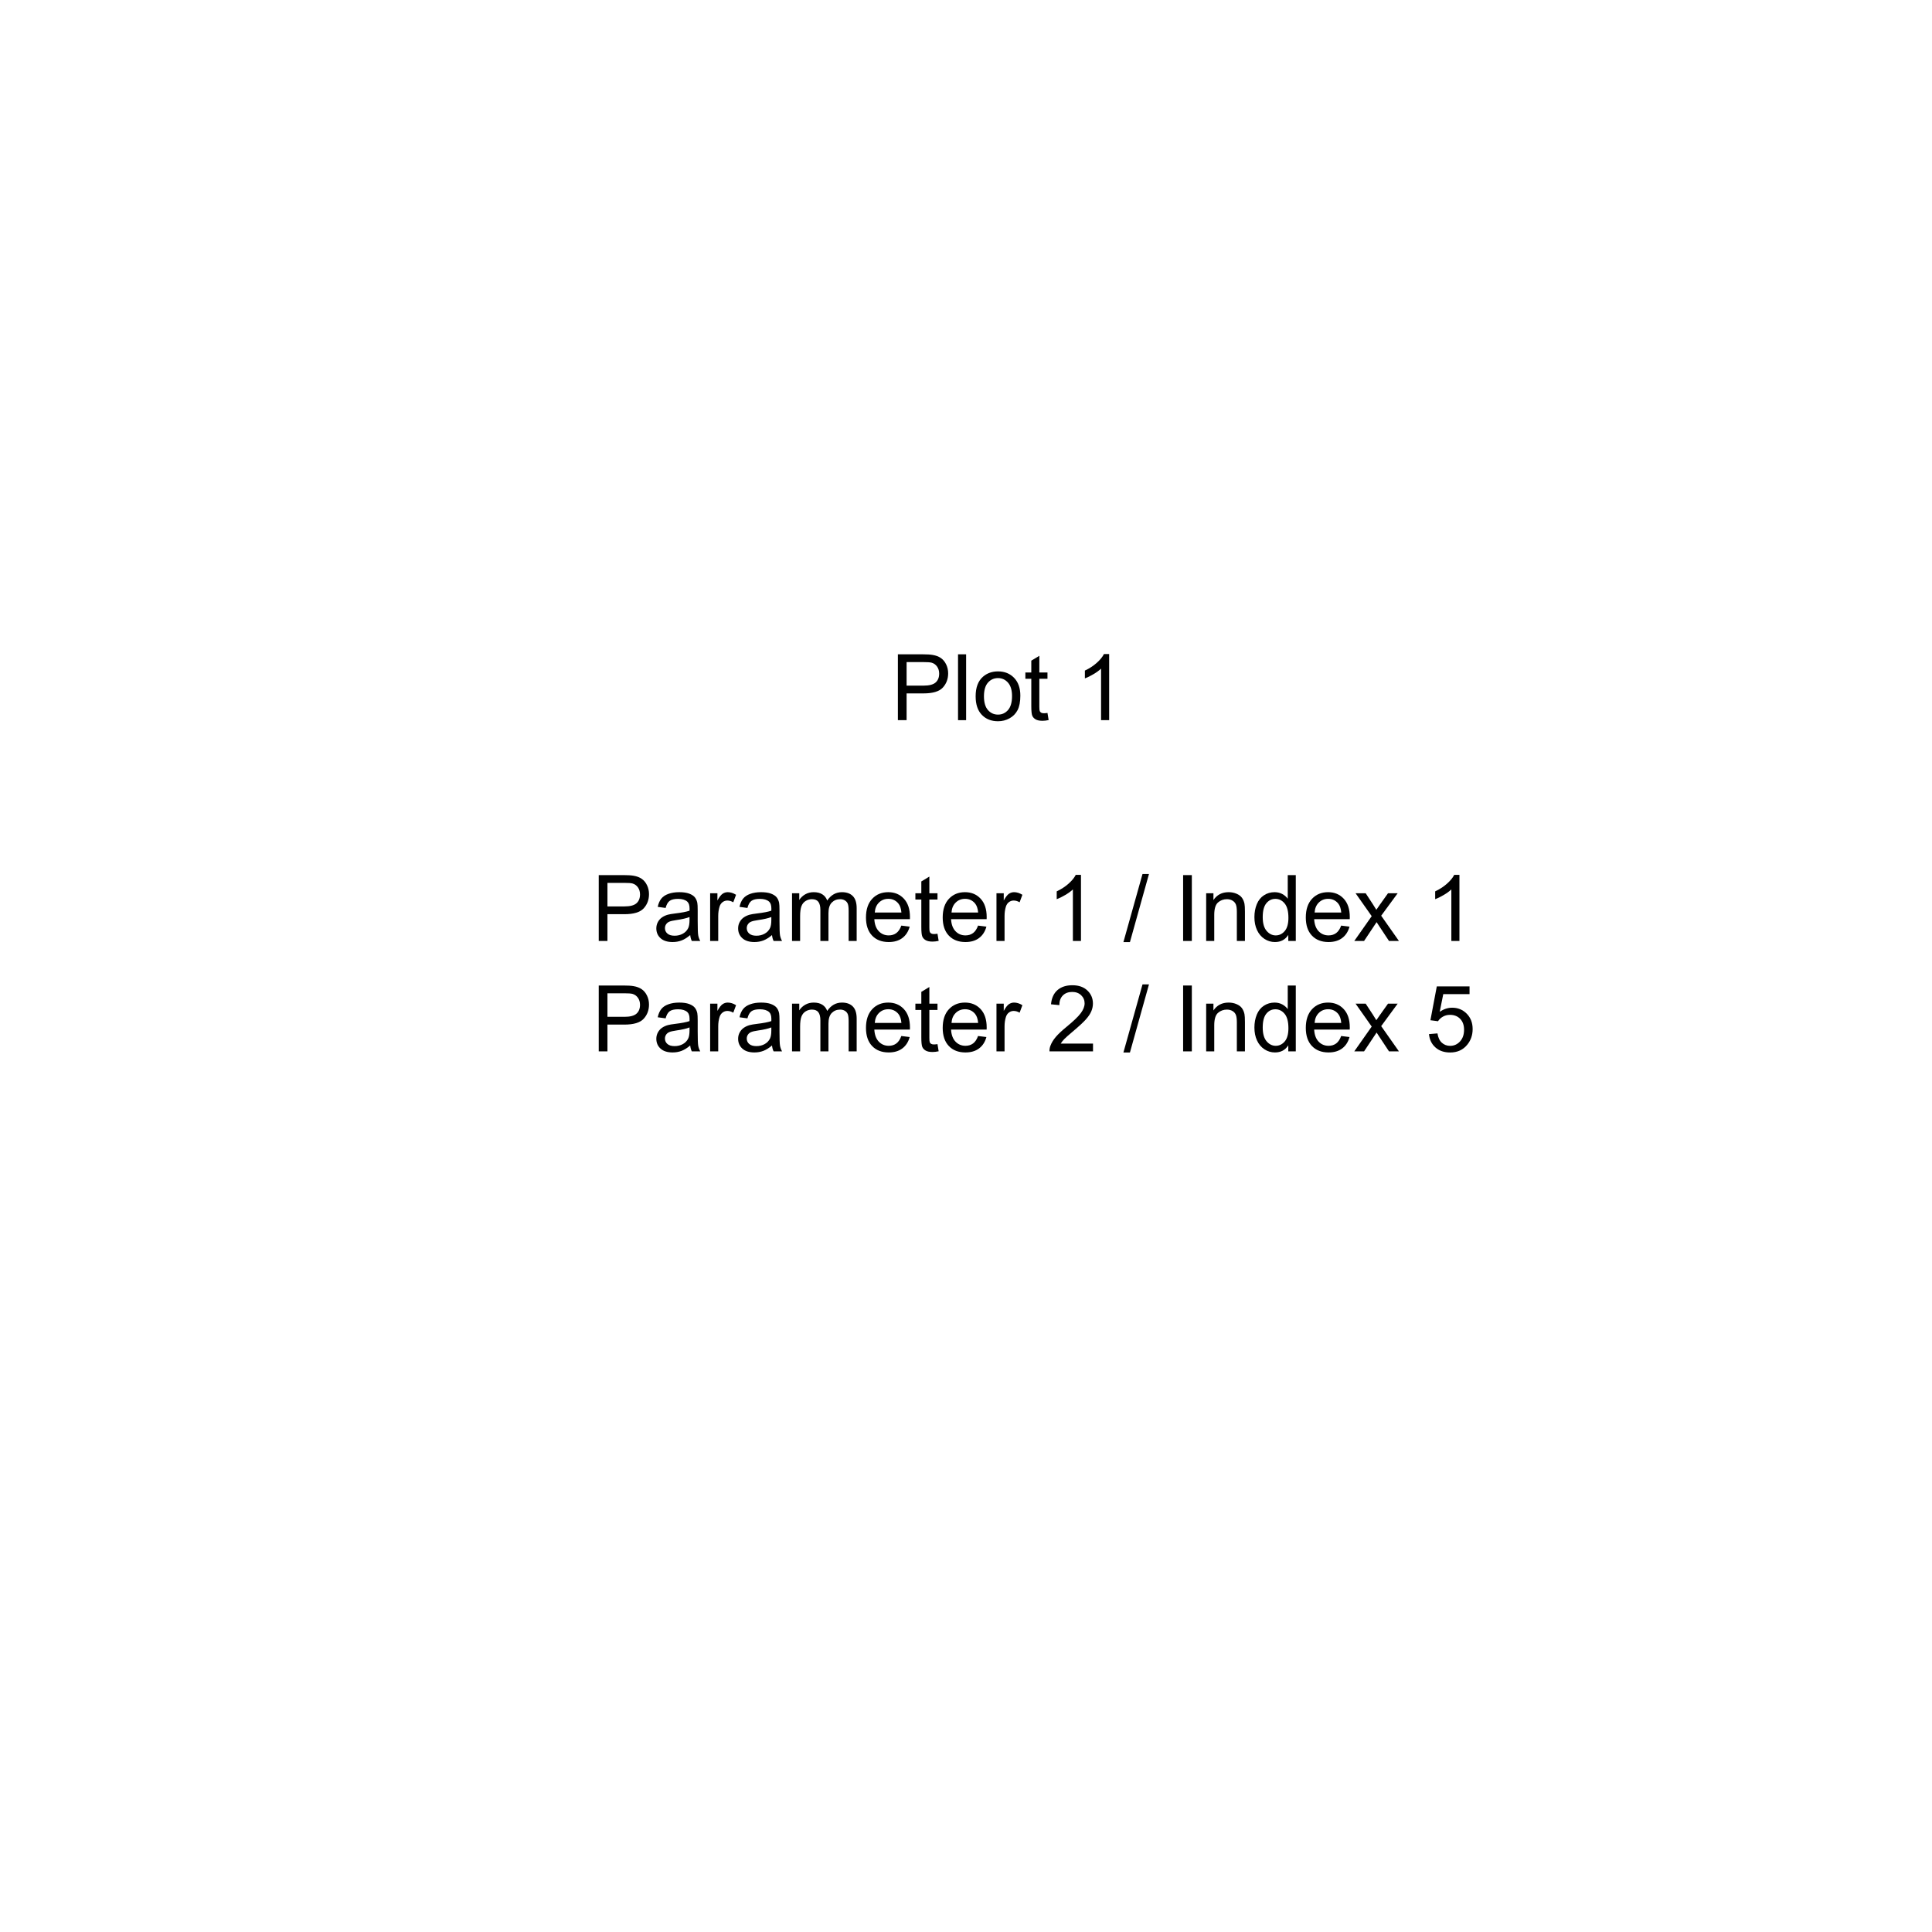
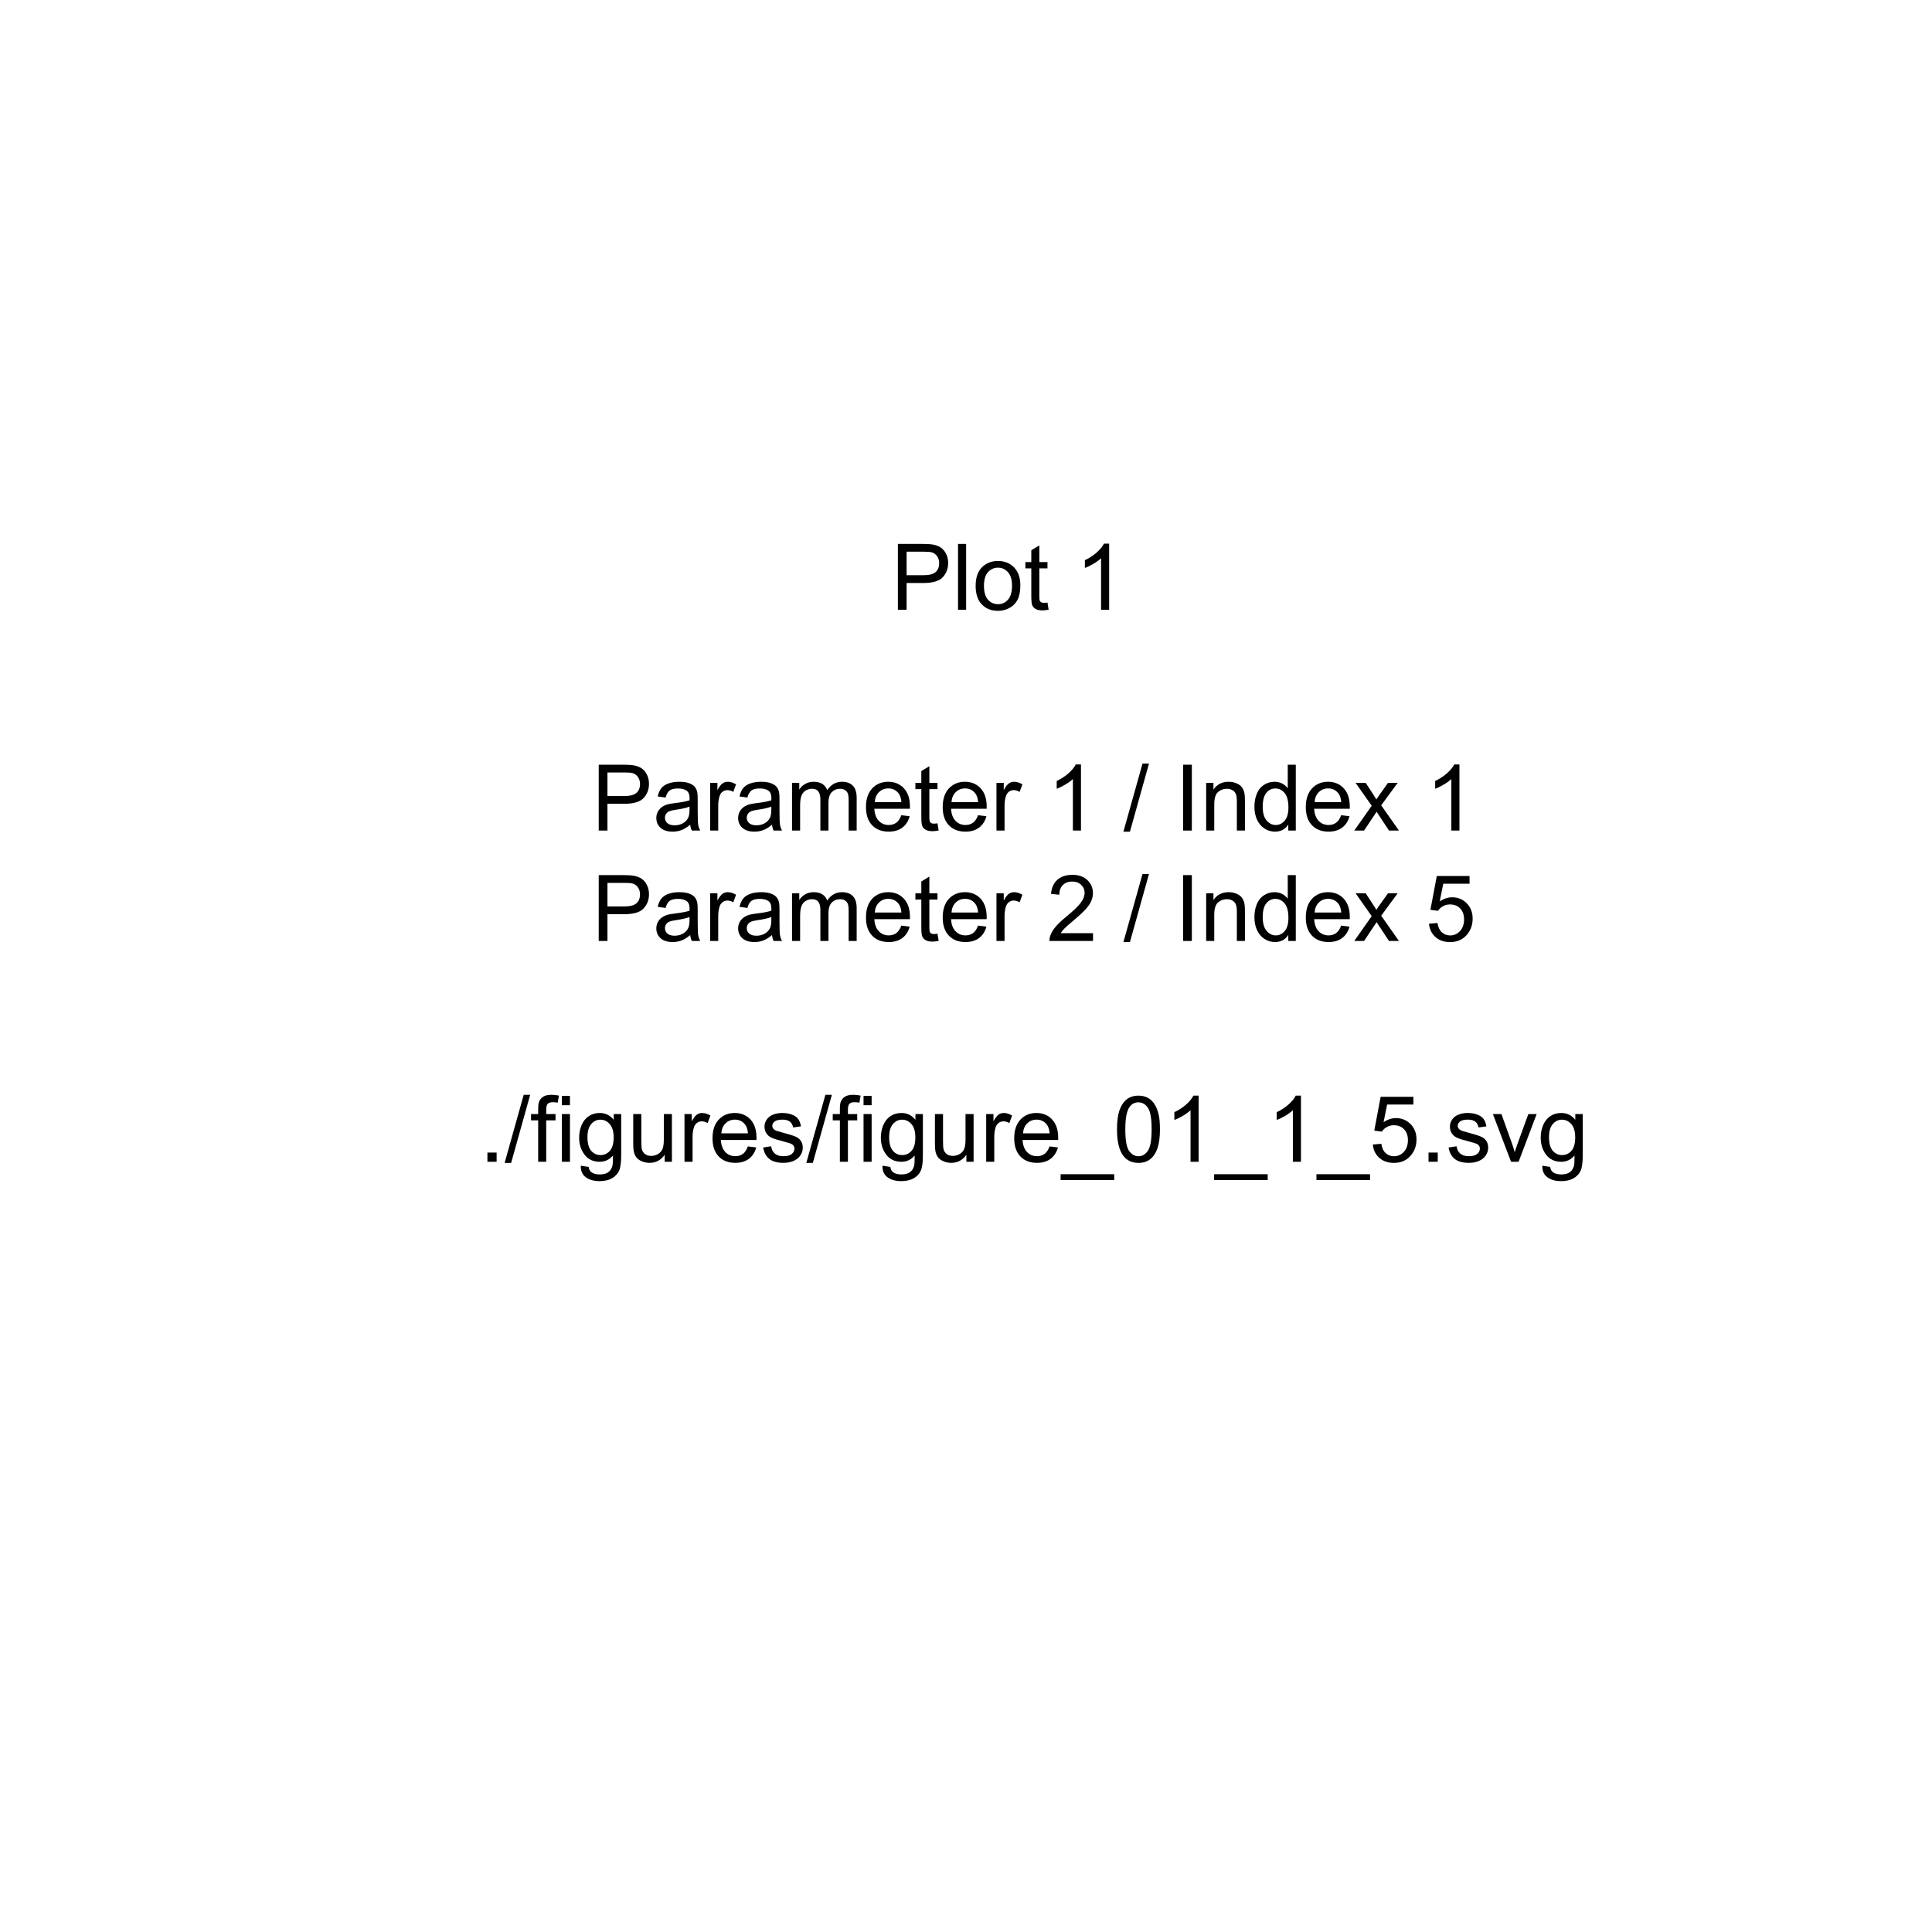
<svg xmlns="http://www.w3.org/2000/svg" xmlns:xlink="http://www.w3.org/1999/xlink" width="504pt" height="504pt" viewBox="0 0 504 504" version="1.1">
  <defs>
    <g>
      <symbol overflow="visible" id="glyph0-0">
        <path style="stroke:none;" d="M 3 0 L 3 -15 L 15 -15 L 15 0 Z M 3.375 -0.375 L 14.625 -0.375 L 14.625 -14.625 L 3.375 -14.625 Z M 3.375 -0.375 " />
      </symbol>
      <symbol overflow="visible" id="glyph0-1">
        <path style="stroke:none;" d="M 1.852 0 L 1.852 -17.18 L 8.332 -17.18 C 9.473 -17.18 10.344 -17.125 10.945 -17.016 C 11.789 -16.875 12.496 -16.605 13.066 -16.211 C 13.637 -15.816 14.094 -15.266 14.441 -14.555 C 14.789 -13.844 14.965 -13.062 14.965 -12.211 C 14.965 -10.75 14.5 -9.512 13.57 -8.5 C 12.641 -7.488 10.961 -6.984 8.531 -6.984 L 4.125 -6.984 L 4.125 0 Z M 4.125 -9.012 L 8.566 -9.012 C 10.035 -9.012 11.078 -9.285 11.695 -9.832 C 12.312 -10.379 12.621 -11.148 12.621 -12.141 C 12.621 -12.859 12.438 -13.473 12.074 -13.984 C 11.711 -14.496 11.234 -14.836 10.641 -15 C 10.258 -15.102 9.551 -15.152 8.52 -15.152 L 4.125 -15.152 Z M 4.125 -9.012 " />
      </symbol>
      <symbol overflow="visible" id="glyph0-2">
        <path style="stroke:none;" d="M 1.535 0 L 1.535 -17.18 L 3.645 -17.18 L 3.645 0 Z M 1.535 0 " />
      </symbol>
      <symbol overflow="visible" id="glyph0-3">
        <path style="stroke:none;" d="M 0.797 -6.223 C 0.797 -8.527 1.438 -10.234 2.719 -11.344 C 3.789 -12.266 5.094 -12.727 6.633 -12.727 C 8.344 -12.727 9.742 -12.164 10.828 -11.043 C 11.914 -9.922 12.457 -8.375 12.457 -6.398 C 12.457 -4.797 12.215 -3.535 11.734 -2.617 C 11.254 -1.699 10.555 -0.988 9.637 -0.48 C 8.719 0.027 7.719 0.281 6.633 0.281 C 4.891 0.281 3.48 -0.277 2.406 -1.395 C 1.332 -2.512 0.797 -4.121 0.797 -6.223 Z M 2.965 -6.223 C 2.965 -4.629 3.312 -3.434 4.008 -2.641 C 4.703 -1.848 5.578 -1.453 6.633 -1.453 C 7.68 -1.453 8.551 -1.852 9.246 -2.648 C 9.941 -3.445 10.289 -4.66 10.289 -6.293 C 10.289 -7.832 9.938 -8.996 9.238 -9.789 C 8.539 -10.582 7.672 -10.98 6.633 -10.98 C 5.578 -10.98 4.703 -10.586 4.008 -9.797 C 3.312 -9.008 2.965 -7.816 2.965 -6.223 Z M 2.965 -6.223 " />
      </symbol>
      <symbol overflow="visible" id="glyph0-4">
        <path style="stroke:none;" d="M 6.188 -1.887 L 6.492 -0.023 C 5.898 0.102 5.367 0.164 4.898 0.164 C 4.133 0.164 3.539 0.043 3.117 -0.199 C 2.695 -0.441 2.398 -0.758 2.227 -1.152 C 2.055 -1.547 1.969 -2.379 1.969 -3.645 L 1.969 -10.805 L 0.422 -10.805 L 0.422 -12.445 L 1.969 -12.445 L 1.969 -15.527 L 4.066 -16.793 L 4.066 -12.445 L 6.188 -12.445 L 6.188 -10.805 L 4.066 -10.805 L 4.066 -3.527 C 4.066 -2.926 4.102 -2.539 4.176 -2.367 C 4.25 -2.195 4.371 -2.059 4.539 -1.957 C 4.707 -1.855 4.949 -1.805 5.262 -1.805 C 5.496 -1.805 5.805 -1.832 6.188 -1.887 Z M 6.188 -1.887 " />
      </symbol>
      <symbol overflow="visible" id="glyph0-5">
        <path style="stroke:none;" d="" />
      </symbol>
      <symbol overflow="visible" id="glyph0-6">
        <path style="stroke:none;" d="M 8.941 0 L 6.832 0 L 6.832 -13.441 C 6.324 -12.957 5.656 -12.473 4.832 -11.988 C 4.008 -11.504 3.27 -11.141 2.613 -10.898 L 2.613 -12.938 C 3.793 -13.492 4.824 -14.164 5.707 -14.953 C 6.59 -15.742 7.215 -16.508 7.582 -17.25 L 8.941 -17.25 Z M 8.941 0 " />
      </symbol>
      <symbol overflow="visible" id="glyph0-7">
        <path style="stroke:none;" d="M 9.703 -1.535 C 8.922 -0.871 8.168 -0.402 7.445 -0.129 C 6.723 0.145 5.949 0.281 5.121 0.281 C 3.754 0.281 2.703 -0.051 1.969 -0.719 C 1.234 -1.387 0.867 -2.242 0.867 -3.281 C 0.867 -3.891 1.004 -4.445 1.281 -4.949 C 1.559 -5.453 1.922 -5.859 2.371 -6.164 C 2.82 -6.469 3.328 -6.699 3.891 -6.855 C 4.305 -6.965 4.93 -7.07 5.766 -7.172 C 7.469 -7.375 8.723 -7.617 9.527 -7.898 C 9.535 -8.188 9.539 -8.371 9.539 -8.449 C 9.539 -9.309 9.34 -9.914 8.941 -10.266 C 8.402 -10.742 7.602 -10.98 6.539 -10.98 C 5.547 -10.98 4.812 -10.805 4.34 -10.457 C 3.867 -10.109 3.52 -9.496 3.293 -8.613 L 1.23 -8.895 C 1.418 -9.777 1.727 -10.488 2.156 -11.031 C 2.586 -11.574 3.207 -11.992 4.02 -12.285 C 4.832 -12.578 5.773 -12.727 6.844 -12.727 C 7.906 -12.727 8.77 -12.602 9.434 -12.352 C 10.098 -12.102 10.586 -11.785 10.898 -11.406 C 11.211 -11.027 11.43 -10.551 11.555 -9.973 C 11.625 -9.613 11.66 -8.965 11.66 -8.027 L 11.66 -5.215 C 11.66 -3.254 11.703 -2.012 11.793 -1.492 C 11.883 -0.973 12.062 -0.477 12.328 0 L 10.125 0 C 9.906 -0.438 9.766 -0.949 9.703 -1.535 Z M 9.527 -6.246 C 8.762 -5.934 7.613 -5.668 6.082 -5.449 C 5.215 -5.324 4.602 -5.184 4.242 -5.027 C 3.883 -4.871 3.605 -4.641 3.41 -4.34 C 3.215 -4.039 3.117 -3.707 3.117 -3.34 C 3.117 -2.777 3.328 -2.309 3.754 -1.934 C 4.18 -1.559 4.805 -1.371 5.625 -1.371 C 6.438 -1.371 7.16 -1.547 7.793 -1.902 C 8.426 -2.258 8.891 -2.746 9.188 -3.363 C 9.414 -3.84 9.527 -4.543 9.527 -5.473 Z M 9.527 -6.246 " />
      </symbol>
      <symbol overflow="visible" id="glyph0-8">
        <path style="stroke:none;" d="M 1.559 0 L 1.559 -12.445 L 3.457 -12.445 L 3.457 -10.559 C 3.941 -11.441 4.387 -12.023 4.797 -12.305 C 5.207 -12.586 5.66 -12.727 6.152 -12.727 C 6.863 -12.727 7.586 -12.5 8.32 -12.047 L 7.594 -10.09 C 7.078 -10.395 6.562 -10.547 6.047 -10.547 C 5.586 -10.547 5.172 -10.406 4.805 -10.129 C 4.438 -9.852 4.176 -9.469 4.02 -8.977 C 3.785 -8.227 3.668 -7.406 3.668 -6.516 L 3.668 0 Z M 1.559 0 " />
      </symbol>
      <symbol overflow="visible" id="glyph0-9">
        <path style="stroke:none;" d="M 1.582 0 L 1.582 -12.445 L 3.469 -12.445 L 3.469 -10.699 C 3.859 -11.309 4.379 -11.797 5.027 -12.168 C 5.676 -12.539 6.414 -12.727 7.242 -12.727 C 8.164 -12.727 8.918 -12.535 9.508 -12.152 C 10.098 -11.77 10.516 -11.234 10.758 -10.547 C 11.742 -12 13.023 -12.727 14.602 -12.727 C 15.836 -12.727 16.785 -12.383 17.449 -11.699 C 18.113 -11.016 18.445 -9.965 18.445 -8.543 L 18.445 0 L 16.348 0 L 16.348 -7.84 C 16.348 -8.684 16.277 -9.289 16.141 -9.66 C 16.004 -10.031 15.758 -10.332 15.398 -10.559 C 15.039 -10.785 14.617 -10.898 14.133 -10.898 C 13.258 -10.898 12.531 -10.605 11.953 -10.023 C 11.375 -9.441 11.086 -8.512 11.086 -7.23 L 11.086 0 L 8.977 0 L 8.977 -8.086 C 8.977 -9.023 8.805 -9.727 8.461 -10.195 C 8.117 -10.664 7.555 -10.898 6.773 -10.898 C 6.18 -10.898 5.629 -10.742 5.125 -10.43 C 4.621 -10.117 4.258 -9.66 4.031 -9.059 C 3.805 -8.457 3.691 -7.59 3.691 -6.457 L 3.691 0 Z M 1.582 0 " />
      </symbol>
      <symbol overflow="visible" id="glyph0-10">
        <path style="stroke:none;" d="M 10.102 -4.008 L 12.281 -3.738 C 11.938 -2.465 11.301 -1.477 10.371 -0.773 C 9.441 -0.07 8.254 0.281 6.809 0.281 C 4.988 0.281 3.543 -0.277 2.477 -1.398 C 1.41 -2.52 0.879 -4.094 0.879 -6.117 C 0.879 -8.211 1.418 -9.836 2.496 -10.992 C 3.574 -12.148 4.973 -12.727 6.691 -12.727 C 8.355 -12.727 9.715 -12.16 10.77 -11.027 C 11.824 -9.895 12.352 -8.301 12.352 -6.246 C 12.352 -6.121 12.348 -5.934 12.34 -5.684 L 3.059 -5.684 C 3.137 -4.316 3.523 -3.27 4.219 -2.543 C 4.914 -1.816 5.781 -1.453 6.82 -1.453 C 7.594 -1.453 8.254 -1.656 8.801 -2.062 C 9.348 -2.469 9.781 -3.117 10.102 -4.008 Z M 3.176 -7.418 L 10.125 -7.418 C 10.031 -8.465 9.766 -9.25 9.328 -9.773 C 8.656 -10.586 7.785 -10.992 6.715 -10.992 C 5.746 -10.992 4.93 -10.668 4.27 -10.02 C 3.609 -9.371 3.246 -8.504 3.176 -7.418 Z M 3.176 -7.418 " />
      </symbol>
      <symbol overflow="visible" id="glyph0-11">
        <path style="stroke:none;" d="M 0 0.293 L 4.98 -17.473 L 6.668 -17.473 L 1.699 0.293 Z M 0 0.293 " />
      </symbol>
      <symbol overflow="visible" id="glyph0-12">
        <path style="stroke:none;" d="M 2.238 0 L 2.238 -17.18 L 4.512 -17.18 L 4.512 0 Z M 2.238 0 " />
      </symbol>
      <symbol overflow="visible" id="glyph0-13">
        <path style="stroke:none;" d="M 1.582 0 L 1.582 -12.445 L 3.48 -12.445 L 3.48 -10.676 C 4.395 -12.043 5.715 -12.727 7.441 -12.727 C 8.191 -12.727 8.879 -12.59 9.508 -12.32 C 10.137 -12.051 10.609 -11.699 10.922 -11.262 C 11.234 -10.824 11.453 -10.305 11.578 -9.703 C 11.656 -9.312 11.695 -8.629 11.695 -7.652 L 11.695 0 L 9.586 0 L 9.586 -7.57 C 9.586 -8.43 9.504 -9.07 9.34 -9.496 C 9.176 -9.922 8.883 -10.262 8.465 -10.516 C 8.047 -10.77 7.559 -10.898 6.996 -10.898 C 6.098 -10.898 5.32 -10.613 4.668 -10.043 C 4.016 -9.473 3.691 -8.391 3.691 -6.797 L 3.691 0 Z M 1.582 0 " />
      </symbol>
      <symbol overflow="visible" id="glyph0-14">
        <path style="stroke:none;" d="M 9.656 0 L 9.656 -1.57 C 8.867 -0.336 7.707 0.281 6.176 0.281 C 5.184 0.281 4.27 0.008 3.438 -0.539 C 2.605 -1.086 1.961 -1.848 1.504 -2.828 C 1.047 -3.809 0.82 -4.938 0.82 -6.211 C 0.82 -7.453 1.027 -8.578 1.441 -9.59 C 1.855 -10.602 2.477 -11.379 3.305 -11.918 C 4.133 -12.457 5.059 -12.727 6.082 -12.727 C 6.832 -12.727 7.5 -12.566 8.086 -12.25 C 8.672 -11.934 9.148 -11.523 9.516 -11.016 L 9.516 -17.18 L 11.613 -17.18 L 11.613 0 Z M 2.988 -6.211 C 2.988 -4.617 3.324 -3.426 3.996 -2.637 C 4.668 -1.848 5.461 -1.453 6.375 -1.453 C 7.297 -1.453 8.078 -1.828 8.723 -2.582 C 9.367 -3.336 9.691 -4.488 9.691 -6.035 C 9.691 -7.738 9.363 -8.988 8.707 -9.785 C 8.051 -10.582 7.242 -10.98 6.281 -10.98 C 5.344 -10.98 4.559 -10.598 3.93 -9.832 C 3.301 -9.066 2.988 -7.859 2.988 -6.211 Z M 2.988 -6.211 " />
      </symbol>
      <symbol overflow="visible" id="glyph0-15">
        <path style="stroke:none;" d="M 0.176 0 L 4.723 -6.469 L 0.516 -12.445 L 3.152 -12.445 L 5.062 -9.527 C 5.422 -8.973 5.711 -8.508 5.93 -8.133 C 6.273 -8.648 6.59 -9.105 6.879 -9.504 L 8.977 -12.445 L 11.496 -12.445 L 7.195 -6.586 L 11.824 0 L 9.234 0 L 6.68 -3.867 L 6 -4.91 L 2.73 0 Z M 0.176 0 " />
      </symbol>
      <symbol overflow="visible" id="glyph0-16">
        <path style="stroke:none;" d="M 12.082 -2.027 L 12.082 0 L 0.727 0 C 0.711 -0.508 0.793 -0.996 0.973 -1.465 C 1.262 -2.238 1.723 -3 2.359 -3.75 C 2.996 -4.5 3.918 -5.367 5.121 -6.352 C 6.988 -7.883 8.25 -9.094 8.906 -9.988 C 9.562 -10.883 9.891 -11.73 9.891 -12.527 C 9.891 -13.363 9.59 -14.066 8.992 -14.641 C 8.395 -15.215 7.617 -15.504 6.656 -15.504 C 5.641 -15.504 4.828 -15.199 4.219 -14.59 C 3.609 -13.98 3.301 -13.137 3.293 -12.059 L 1.125 -12.281 C 1.273 -13.898 1.832 -15.129 2.801 -15.977 C 3.77 -16.824 5.07 -17.25 6.703 -17.25 C 8.352 -17.25 9.656 -16.793 10.617 -15.879 C 11.578 -14.965 12.059 -13.832 12.059 -12.48 C 12.059 -11.793 11.918 -11.117 11.637 -10.453 C 11.355 -9.789 10.887 -9.09 10.234 -8.355 C 9.582 -7.621 8.5 -6.613 6.984 -5.332 C 5.719 -4.27 4.906 -3.547 4.547 -3.168 C 4.188 -2.789 3.891 -2.41 3.656 -2.027 Z M 12.082 -2.027 " />
      </symbol>
      <symbol overflow="visible" id="glyph0-17">
        <path style="stroke:none;" d="M 0.996 -4.5 L 3.211 -4.688 C 3.375 -3.609 3.754 -2.797 4.352 -2.254 C 4.949 -1.711 5.672 -1.441 6.516 -1.441 C 7.531 -1.441 8.391 -1.824 9.094 -2.59 C 9.797 -3.355 10.148 -4.371 10.148 -5.637 C 10.148 -6.84 9.809 -7.789 9.133 -8.484 C 8.457 -9.18 7.574 -9.527 6.48 -9.527 C 5.801 -9.527 5.188 -9.371 4.641 -9.062 C 4.094 -8.754 3.664 -8.355 3.352 -7.863 L 1.371 -8.121 L 3.035 -16.945 L 11.578 -16.945 L 11.578 -14.93 L 4.723 -14.93 L 3.797 -10.312 C 4.828 -11.031 5.91 -11.391 7.043 -11.391 C 8.543 -11.391 9.809 -10.871 10.84 -9.832 C 11.871 -8.793 12.387 -7.457 12.387 -5.824 C 12.387 -4.27 11.934 -2.926 11.027 -1.793 C 9.926 -0.402 8.422 0.293 6.516 0.293 C 4.953 0.293 3.676 -0.145 2.688 -1.02 C 1.699 -1.895 1.137 -3.055 0.996 -4.5 Z M 0.996 -4.5 " />
      </symbol>
+       <symbol overflow="visible" id="glyph0-18">
+         <path style="stroke:none;" d="M 2.18 0 L 2.18 -2.402 L 4.582 -2.402 L 4.582 0 Z M 2.18 0 " />
+       </symbol>
+       <symbol overflow="visible" id="glyph0-19">
+         <path style="stroke:none;" d="M 2.086 0 L 2.086 -10.805 L 0.223 -10.805 L 0.223 -12.445 L 2.086 -12.445 L 2.086 -13.77 C 2.086 -14.605 2.16 -15.227 2.309 -15.633 C 2.512 -16.18 2.867 -16.621 3.379 -16.961 C 3.891 -17.301 4.609 -17.473 5.531 -17.473 C 6.125 -17.473 6.781 -17.402 7.5 -17.262 L 7.184 -15.422 C 6.746 -15.5 6.332 -15.539 5.941 -15.539 C 5.301 -15.539 4.848 -15.402 4.582 -15.129 C 4.316 -14.855 4.184 -14.344 4.184 -13.594 L 4.184 -12.445 L 6.609 -12.445 L 6.609 -10.805 L 4.184 -10.805 L 4.184 0 Z M 2.086 0 " />
+       </symbol>
+       <symbol overflow="visible" id="glyph0-20">
+         <path style="stroke:none;" d="M 1.594 -14.754 L 1.594 -17.18 L 3.703 -17.18 L 3.703 -14.754 Z M 1.594 0 L 1.594 -12.445 L 3.703 -12.445 L 3.703 0 Z M 1.594 0 " />
+       </symbol>
+       <symbol overflow="visible" id="glyph0-21">
+         <path style="stroke:none;" d="M 1.195 1.031 L 3.246 1.336 C 3.332 1.969 3.57 2.43 3.961 2.719 C 4.484 3.109 5.199 3.305 6.105 3.305 C 7.082 3.305 7.836 3.109 8.367 2.719 C 8.898 2.328 9.258 1.781 9.445 1.078 C 9.555 0.648 9.605 -0.254 9.598 -1.629 C 8.676 -0.543 7.527 0 6.152 0 C 4.441 0 3.117 -0.617 2.18 -1.852 C 1.242 -3.086 0.773 -4.566 0.773 -6.293 C 0.773 -7.48 0.988 -8.574 1.418 -9.578 C 1.848 -10.582 2.469 -11.359 3.285 -11.906 C 4.102 -12.453 5.062 -12.727 6.164 -12.727 C 7.633 -12.727 8.844 -12.133 9.797 -10.945 L 9.797 -12.445 L 11.742 -12.445 L 11.742 -1.688 C 11.742 0.25 11.543 1.621 11.148 2.43 C 10.754 3.238 10.129 3.879 9.273 4.348 C 8.418 4.816 7.367 5.051 6.117 5.051 C 4.633 5.051 3.434 4.715 2.52 4.047 C 1.605 3.379 1.164 2.375 1.195 1.031 Z M 2.941 -6.445 C 2.941 -4.812 3.266 -3.621 3.914 -2.871 C 4.562 -2.121 5.375 -1.746 6.352 -1.746 C 7.32 -1.746 8.133 -2.117 8.789 -2.863 C 9.445 -3.609 9.773 -4.781 9.773 -6.375 C 9.773 -7.898 9.434 -9.047 8.758 -9.82 C 8.082 -10.594 7.27 -10.98 6.316 -10.98 C 5.379 -10.98 4.582 -10.598 3.926 -9.836 C 3.27 -9.074 2.941 -7.945 2.941 -6.445 Z M 2.941 -6.445 " />
+       </symbol>
+       <symbol overflow="visible" id="glyph0-22">
+         <path style="stroke:none;" d="M 9.738 0 L 9.738 -1.828 C 8.77 -0.422 7.453 0.281 5.789 0.281 C 5.055 0.281 4.367 0.141 3.73 -0.141 C 3.094 -0.422 2.621 -0.773 2.312 -1.199 C 2.004 -1.625 1.789 -2.148 1.664 -2.766 C 1.578 -3.18 1.535 -3.836 1.535 -4.734 L 1.535 -12.445 L 3.645 -12.445 L 3.645 -5.543 C 3.645 -4.441 3.688 -3.699 3.773 -3.316 C 3.906 -2.762 4.188 -2.324 4.617 -2.008 C 5.047 -1.691 5.578 -1.535 6.211 -1.535 C 6.844 -1.535 7.438 -1.695 7.992 -2.02 C 8.547 -2.344 8.938 -2.785 9.168 -3.344 C 9.398 -3.902 9.516 -4.715 9.516 -5.777 L 9.516 -12.445 L 11.625 -12.445 L 11.625 0 Z M 9.738 0 " />
+       </symbol>
+       <symbol overflow="visible" id="glyph0-23">
+         <path style="stroke:none;" d="M 0.738 -3.715 L 2.824 -4.043 C 2.941 -3.207 3.266 -2.566 3.801 -2.121 C 4.336 -1.676 5.086 -1.453 6.047 -1.453 C 7.016 -1.453 7.734 -1.648 8.203 -2.043 C 8.672 -2.438 8.906 -2.902 8.906 -3.434 C 8.906 -3.91 8.699 -4.285 8.285 -4.559 C 7.996 -4.746 7.277 -4.984 6.129 -5.273 C 4.582 -5.664 3.508 -6 2.91 -6.285 C 2.312 -6.57 1.859 -6.965 1.551 -7.469 C 1.242 -7.973 1.09 -8.531 1.09 -9.141 C 1.09 -9.695 1.215 -10.207 1.469 -10.68 C 1.723 -11.152 2.07 -11.547 2.508 -11.859 C 2.836 -12.102 3.281 -12.305 3.848 -12.473 C 4.414 -12.641 5.023 -12.727 5.672 -12.727 C 6.648 -12.727 7.504 -12.586 8.242 -12.305 C 8.98 -12.023 9.527 -11.641 9.879 -11.16 C 10.23 -10.68 10.473 -10.039 10.605 -9.234 L 8.543 -8.953 C 8.449 -9.594 8.176 -10.094 7.727 -10.453 C 7.277 -10.812 6.645 -10.992 5.824 -10.992 C 4.855 -10.992 4.164 -10.832 3.75 -10.512 C 3.336 -10.191 3.129 -9.816 3.129 -9.387 C 3.129 -9.113 3.215 -8.867 3.387 -8.648 C 3.559 -8.422 3.828 -8.234 4.195 -8.086 C 4.406 -8.008 5.027 -7.828 6.059 -7.547 C 7.551 -7.148 8.59 -6.82 9.18 -6.566 C 9.77 -6.312 10.234 -5.945 10.57 -5.461 C 10.906 -4.977 11.074 -4.375 11.074 -3.656 C 11.074 -2.953 10.867 -2.289 10.457 -1.668 C 10.047 -1.047 9.457 -0.566 8.684 -0.227 C 7.91 0.113 7.035 0.281 6.059 0.281 C 4.441 0.281 3.207 -0.055 2.359 -0.727 C 1.512 -1.398 0.973 -2.395 0.738 -3.715 Z M 0.738 -3.715 " />
+       </symbol>
+       <symbol overflow="visible" id="glyph0-24">
+         <path style="stroke:none;" d="M -0.363 4.77 L -0.363 3.246 L 13.617 3.246 L 13.617 4.77 Z M -0.363 4.77 " />
+       </symbol>
+       <symbol overflow="visible" id="glyph0-25">
+         <path style="stroke:none;" d="M 0.996 -8.473 C 0.996 -10.504 1.203 -12.137 1.621 -13.375 C 2.039 -14.613 2.66 -15.57 3.484 -16.242 C 4.309 -16.914 5.348 -17.25 6.598 -17.25 C 7.52 -17.25 8.328 -17.062 9.023 -16.691 C 9.719 -16.32 10.293 -15.785 10.746 -15.086 C 11.199 -14.387 11.555 -13.535 11.812 -12.531 C 12.07 -11.527 12.199 -10.176 12.199 -8.473 C 12.199 -6.457 11.992 -4.828 11.578 -3.59 C 11.164 -2.352 10.543 -1.395 9.719 -0.719 C 8.895 -0.043 7.855 0.293 6.598 0.293 C 4.941 0.293 3.641 -0.301 2.695 -1.488 C 1.562 -2.918 0.996 -5.246 0.996 -8.473 Z M 3.164 -8.473 C 3.164 -5.652 3.492 -3.773 4.152 -2.84 C 4.812 -1.906 5.629 -1.441 6.598 -1.441 C 7.566 -1.441 8.379 -1.91 9.039 -2.848 C 9.699 -3.785 10.031 -5.66 10.031 -8.473 C 10.031 -11.301 9.699 -13.18 9.039 -14.109 C 8.379 -15.039 7.559 -15.504 6.574 -15.504 C 5.605 -15.504 4.832 -15.094 4.254 -14.273 C 3.527 -13.227 3.164 -11.293 3.164 -8.473 Z M 3.164 -8.473 " />
+       </symbol>
+       <symbol overflow="visible" id="glyph0-26">
+         <path style="stroke:none;" d="M 5.039 0 L 0.305 -12.445 L 2.531 -12.445 L 5.203 -4.992 C 5.492 -4.188 5.758 -3.352 6 -2.484 C 6.188 -3.141 6.449 -3.93 6.785 -4.852 L 9.551 -12.445 L 11.719 -12.445 L 7.008 0 Z M 5.039 0 " />
+       </symbol>
    </g>
  </defs>
-   <g id="surface2286">
+   <g id="surface3036">
    <rect x="0" y="0" width="504" height="504" style="fill:rgb(100%,100%,100%);fill-opacity:1;stroke:none;" />
    <g style="fill:rgb(0%,0%,0%);fill-opacity:1;">
-       <use xlink:href="#glyph0-1" x="232.379" y="187.871" />
-       <use xlink:href="#glyph0-2" x="248.387" y="187.871" />
-       <use xlink:href="#glyph0-3" x="253.719" y="187.871" />
-       <use xlink:href="#glyph0-4" x="267.066" y="187.871" />
-       <use xlink:href="#glyph0-5" x="273.734" y="187.871" />
-       <use xlink:href="#glyph0-6" x="280.402" y="187.871" />
-       <use xlink:href="#glyph0-5" x="293.75" y="187.871" />
+       <use xlink:href="#glyph0-1" x="232.379" y="159.07" />
+       <use xlink:href="#glyph0-2" x="248.387" y="159.07" />
+       <use xlink:href="#glyph0-3" x="253.719" y="159.07" />
+       <use xlink:href="#glyph0-4" x="267.066" y="159.07" />
+       <use xlink:href="#glyph0-5" x="273.734" y="159.07" />
+       <use xlink:href="#glyph0-6" x="280.402" y="159.07" />
+       <use xlink:href="#glyph0-5" x="293.75" y="159.07" />
    </g>
    <g style="fill:rgb(0%,0%,0%);fill-opacity:1;">
-       <use xlink:href="#glyph0-5" x="263.062" y="216.668" />
+       <use xlink:href="#glyph0-5" x="263.062" y="187.871" />
+     </g>
+     <g style="fill:rgb(0%,0%,0%);fill-opacity:1;">
+       <use xlink:href="#glyph0-5" x="147.672" y="216.668" />
+       <use xlink:href="#glyph0-1" x="154.34" y="216.668" />
+       <use xlink:href="#glyph0-7" x="170.348" y="216.668" />
+       <use xlink:href="#glyph0-8" x="183.695" y="216.668" />
+       <use xlink:href="#glyph0-7" x="191.688" y="216.668" />
+       <use xlink:href="#glyph0-9" x="205.035" y="216.668" />
+       <use xlink:href="#glyph0-10" x="225.027" y="216.668" />
+       <use xlink:href="#glyph0-4" x="238.375" y="216.668" />
+       <use xlink:href="#glyph0-10" x="245.043" y="216.668" />
+       <use xlink:href="#glyph0-8" x="258.391" y="216.668" />
+       <use xlink:href="#glyph0-5" x="266.383" y="216.668" />
+       <use xlink:href="#glyph0-6" x="273.051" y="216.668" />
+       <use xlink:href="#glyph0-5" x="286.398" y="216.668" />
+       <use xlink:href="#glyph0-11" x="293.066" y="216.668" />
+       <use xlink:href="#glyph0-5" x="299.734" y="216.668" />
+       <use xlink:href="#glyph0-12" x="306.402" y="216.668" />
+       <use xlink:href="#glyph0-13" x="313.07" y="216.668" />
+       <use xlink:href="#glyph0-14" x="326.418" y="216.668" />
+       <use xlink:href="#glyph0-10" x="339.766" y="216.668" />
+       <use xlink:href="#glyph0-15" x="353.113" y="216.668" />
+       <use xlink:href="#glyph0-5" x="365.113" y="216.668" />
+       <use xlink:href="#glyph0-6" x="371.781" y="216.668" />
    </g>
    <g style="fill:rgb(0%,0%,0%);fill-opacity:1;">
      <use xlink:href="#glyph0-5" x="147.672" y="245.469" />
      <use xlink:href="#glyph0-1" x="154.34" y="245.469" />
      <use xlink:href="#glyph0-7" x="170.348" y="245.469" />
      <use xlink:href="#glyph0-8" x="183.695" y="245.469" />
      <use xlink:href="#glyph0-7" x="191.688" y="245.469" />
      <use xlink:href="#glyph0-9" x="205.035" y="245.469" />
      <use xlink:href="#glyph0-10" x="225.027" y="245.469" />
      <use xlink:href="#glyph0-4" x="238.375" y="245.469" />
      <use xlink:href="#glyph0-10" x="245.043" y="245.469" />
      <use xlink:href="#glyph0-8" x="258.391" y="245.469" />
      <use xlink:href="#glyph0-5" x="266.383" y="245.469" />
-       <use xlink:href="#glyph0-6" x="273.051" y="245.469" />
+       <use xlink:href="#glyph0-16" x="273.051" y="245.469" />
      <use xlink:href="#glyph0-5" x="286.398" y="245.469" />
      <use xlink:href="#glyph0-11" x="293.066" y="245.469" />
      <use xlink:href="#glyph0-5" x="299.734" y="245.469" />
      <use xlink:href="#glyph0-12" x="306.402" y="245.469" />
      <use xlink:href="#glyph0-13" x="313.07" y="245.469" />
      <use xlink:href="#glyph0-14" x="326.418" y="245.469" />
      <use xlink:href="#glyph0-10" x="339.766" y="245.469" />
      <use xlink:href="#glyph0-15" x="353.113" y="245.469" />
      <use xlink:href="#glyph0-5" x="365.113" y="245.469" />
-       <use xlink:href="#glyph0-6" x="371.781" y="245.469" />
+       <use xlink:href="#glyph0-17" x="371.781" y="245.469" />
    </g>
    <g style="fill:rgb(0%,0%,0%);fill-opacity:1;">
-       <use xlink:href="#glyph0-5" x="147.672" y="274.27" />
-       <use xlink:href="#glyph0-1" x="154.34" y="274.27" />
-       <use xlink:href="#glyph0-7" x="170.348" y="274.27" />
-       <use xlink:href="#glyph0-8" x="183.695" y="274.27" />
-       <use xlink:href="#glyph0-7" x="191.688" y="274.27" />
-       <use xlink:href="#glyph0-9" x="205.035" y="274.27" />
-       <use xlink:href="#glyph0-10" x="225.027" y="274.27" />
-       <use xlink:href="#glyph0-4" x="238.375" y="274.27" />
-       <use xlink:href="#glyph0-10" x="245.043" y="274.27" />
-       <use xlink:href="#glyph0-8" x="258.391" y="274.27" />
-       <use xlink:href="#glyph0-5" x="266.383" y="274.27" />
-       <use xlink:href="#glyph0-16" x="273.051" y="274.27" />
-       <use xlink:href="#glyph0-5" x="286.398" y="274.27" />
-       <use xlink:href="#glyph0-11" x="293.066" y="274.27" />
-       <use xlink:href="#glyph0-5" x="299.734" y="274.27" />
-       <use xlink:href="#glyph0-12" x="306.402" y="274.27" />
-       <use xlink:href="#glyph0-13" x="313.07" y="274.27" />
-       <use xlink:href="#glyph0-14" x="326.418" y="274.27" />
-       <use xlink:href="#glyph0-10" x="339.766" y="274.27" />
-       <use xlink:href="#glyph0-15" x="353.113" y="274.27" />
-       <use xlink:href="#glyph0-5" x="365.113" y="274.27" />
-       <use xlink:href="#glyph0-17" x="371.781" y="274.27" />
+       <use xlink:href="#glyph0-5" x="263.062" y="274.27" />
+     </g>
+     <g style="fill:rgb(0%,0%,0%);fill-opacity:1;">
+       <use xlink:href="#glyph0-5" x="118.305" y="303.07" />
+       <use xlink:href="#glyph0-18" x="124.973" y="303.07" />
+       <use xlink:href="#glyph0-11" x="131.641" y="303.07" />
+       <use xlink:href="#glyph0-19" x="138.309" y="303.07" />
+       <use xlink:href="#glyph0-20" x="144.977" y="303.07" />
+       <use xlink:href="#glyph0-21" x="150.309" y="303.07" />
+       <use xlink:href="#glyph0-22" x="163.656" y="303.07" />
+       <use xlink:href="#glyph0-8" x="177.004" y="303.07" />
+       <use xlink:href="#glyph0-10" x="184.996" y="303.07" />
+       <use xlink:href="#glyph0-23" x="198.344" y="303.07" />
+       <use xlink:href="#glyph0-11" x="210.344" y="303.07" />
+       <use xlink:href="#glyph0-19" x="217.012" y="303.07" />
+       <use xlink:href="#glyph0-20" x="223.68" y="303.07" />
+       <use xlink:href="#glyph0-21" x="229.012" y="303.07" />
+       <use xlink:href="#glyph0-22" x="242.359" y="303.07" />
+       <use xlink:href="#glyph0-8" x="255.707" y="303.07" />
+       <use xlink:href="#glyph0-10" x="263.699" y="303.07" />
+       <use xlink:href="#glyph0-24" x="277.047" y="303.07" />
+       <use xlink:href="#glyph0-25" x="290.395" y="303.07" />
+       <use xlink:href="#glyph0-6" x="303.742" y="303.07" />
+       <use xlink:href="#glyph0-24" x="317.09" y="303.07" />
+       <use xlink:href="#glyph0-6" x="330.438" y="303.07" />
+       <use xlink:href="#glyph0-24" x="343.785" y="303.07" />
+       <use xlink:href="#glyph0-17" x="357.133" y="303.07" />
+       <use xlink:href="#glyph0-18" x="370.48" y="303.07" />
+       <use xlink:href="#glyph0-23" x="377.148" y="303.07" />
+       <use xlink:href="#glyph0-26" x="389.148" y="303.07" />
+       <use xlink:href="#glyph0-21" x="401.148" y="303.07" />
    </g>
  </g>
</svg>
